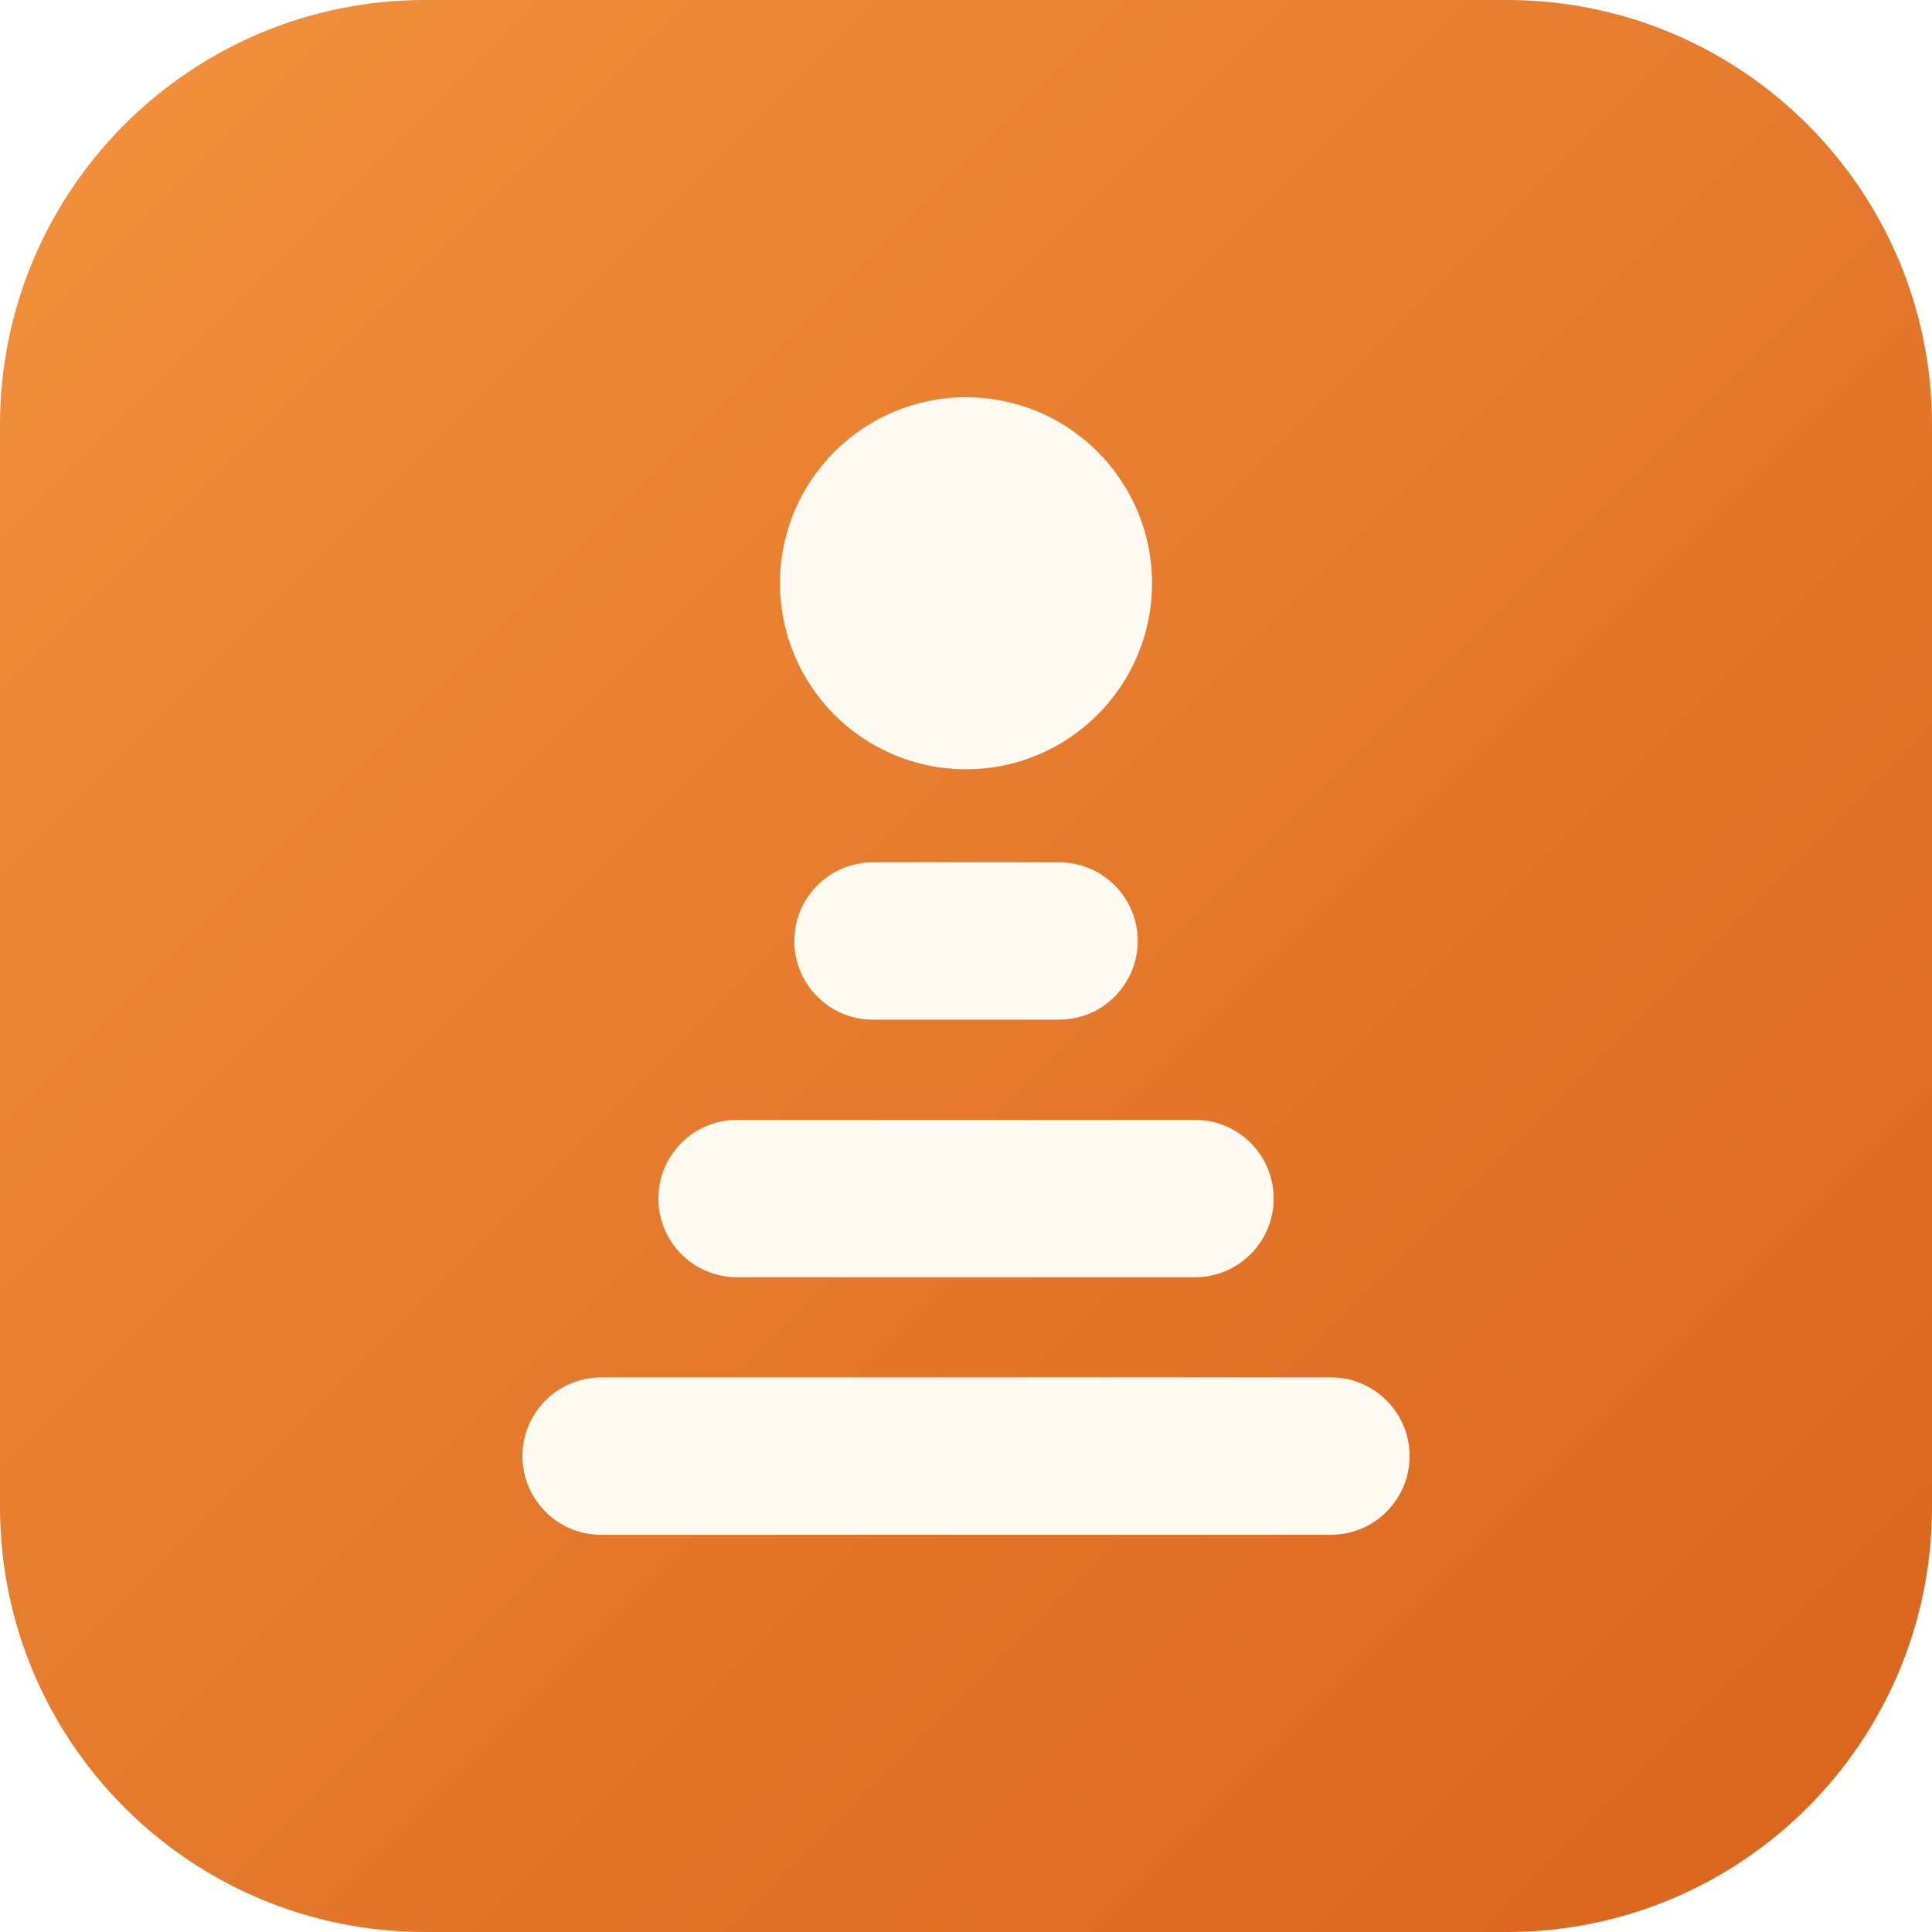
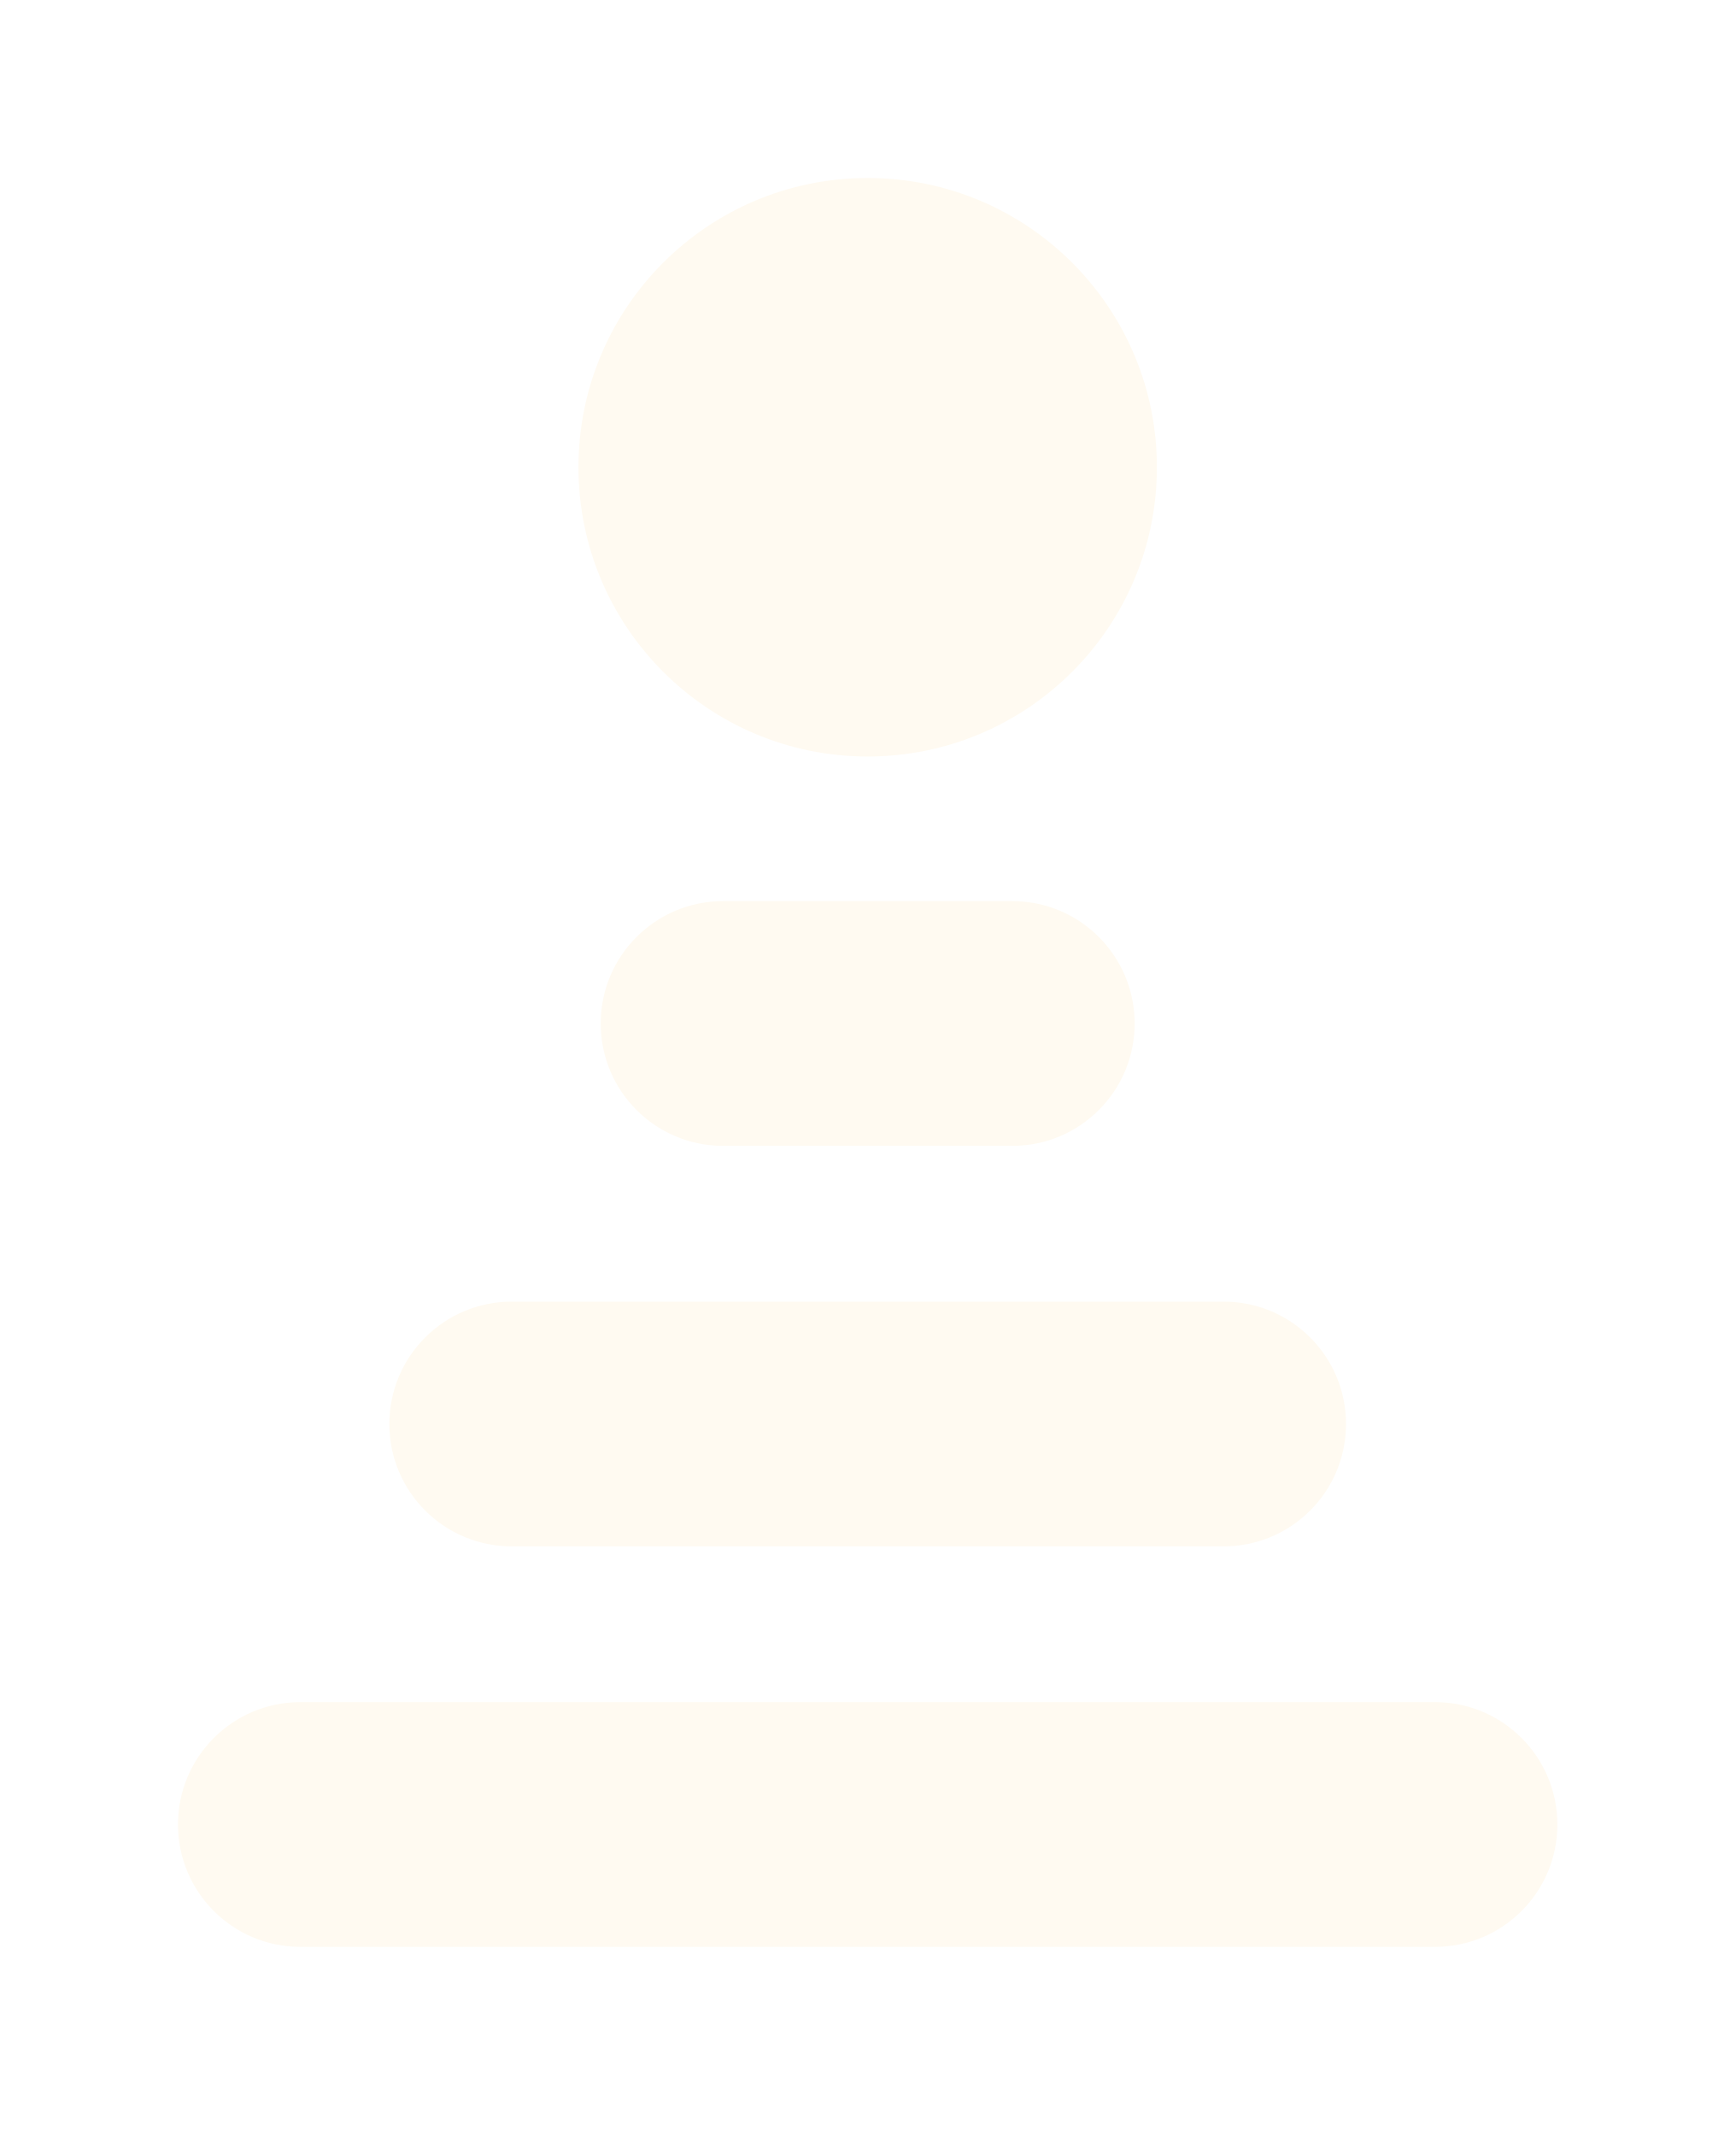
- <svg xmlns="http://www.w3.org/2000/svg" viewBox="0 0 64 64">
-   <defs>
-     <linearGradient id="g9" x1="0" y1="0" x2="1" y2="1">
-       <stop offset="0%" stop-color="#f2913c" />
-       <stop offset="100%" stop-color="#d9631c" />
-     </linearGradient>
-   </defs>
-   <rect width="64" height="64" rx="14.08" fill="url(#g9)" />
-   <g transform="translate(32.0,32.0) scale(0.474) translate(0,8.25)">
-     <rect x="-31.0" y="20.5" width="62" height="11" rx="5.5" fill="#fffaf1" />
-     <rect x="-21.5" y="2.5" width="43" height="11" rx="5.5" fill="#fffaf1" />
-     <rect x="-12.0" y="-15.5" width="24" height="11" rx="5.5" fill="#fffaf1" />
-     <circle cx="0" cy="-35" r="13" fill="#fffaf1" />
-   </g>
+ <svg xmlns="http://www.w3.org/2000/svg" viewBox="-39 -56 78 96">
+   <rect x="-31.0" y="20.5" width="62" height="11" rx="5.5" fill="#fffaf1" />
+   <rect x="-21.5" y="2.5" width="43" height="11" rx="5.5" fill="#fffaf1" />
+   <rect x="-12.0" y="-15.5" width="24" height="11" rx="5.5" fill="#fffaf1" />
+   <circle cx="0" cy="-35" r="13" fill="#fffaf1" />
</svg>
